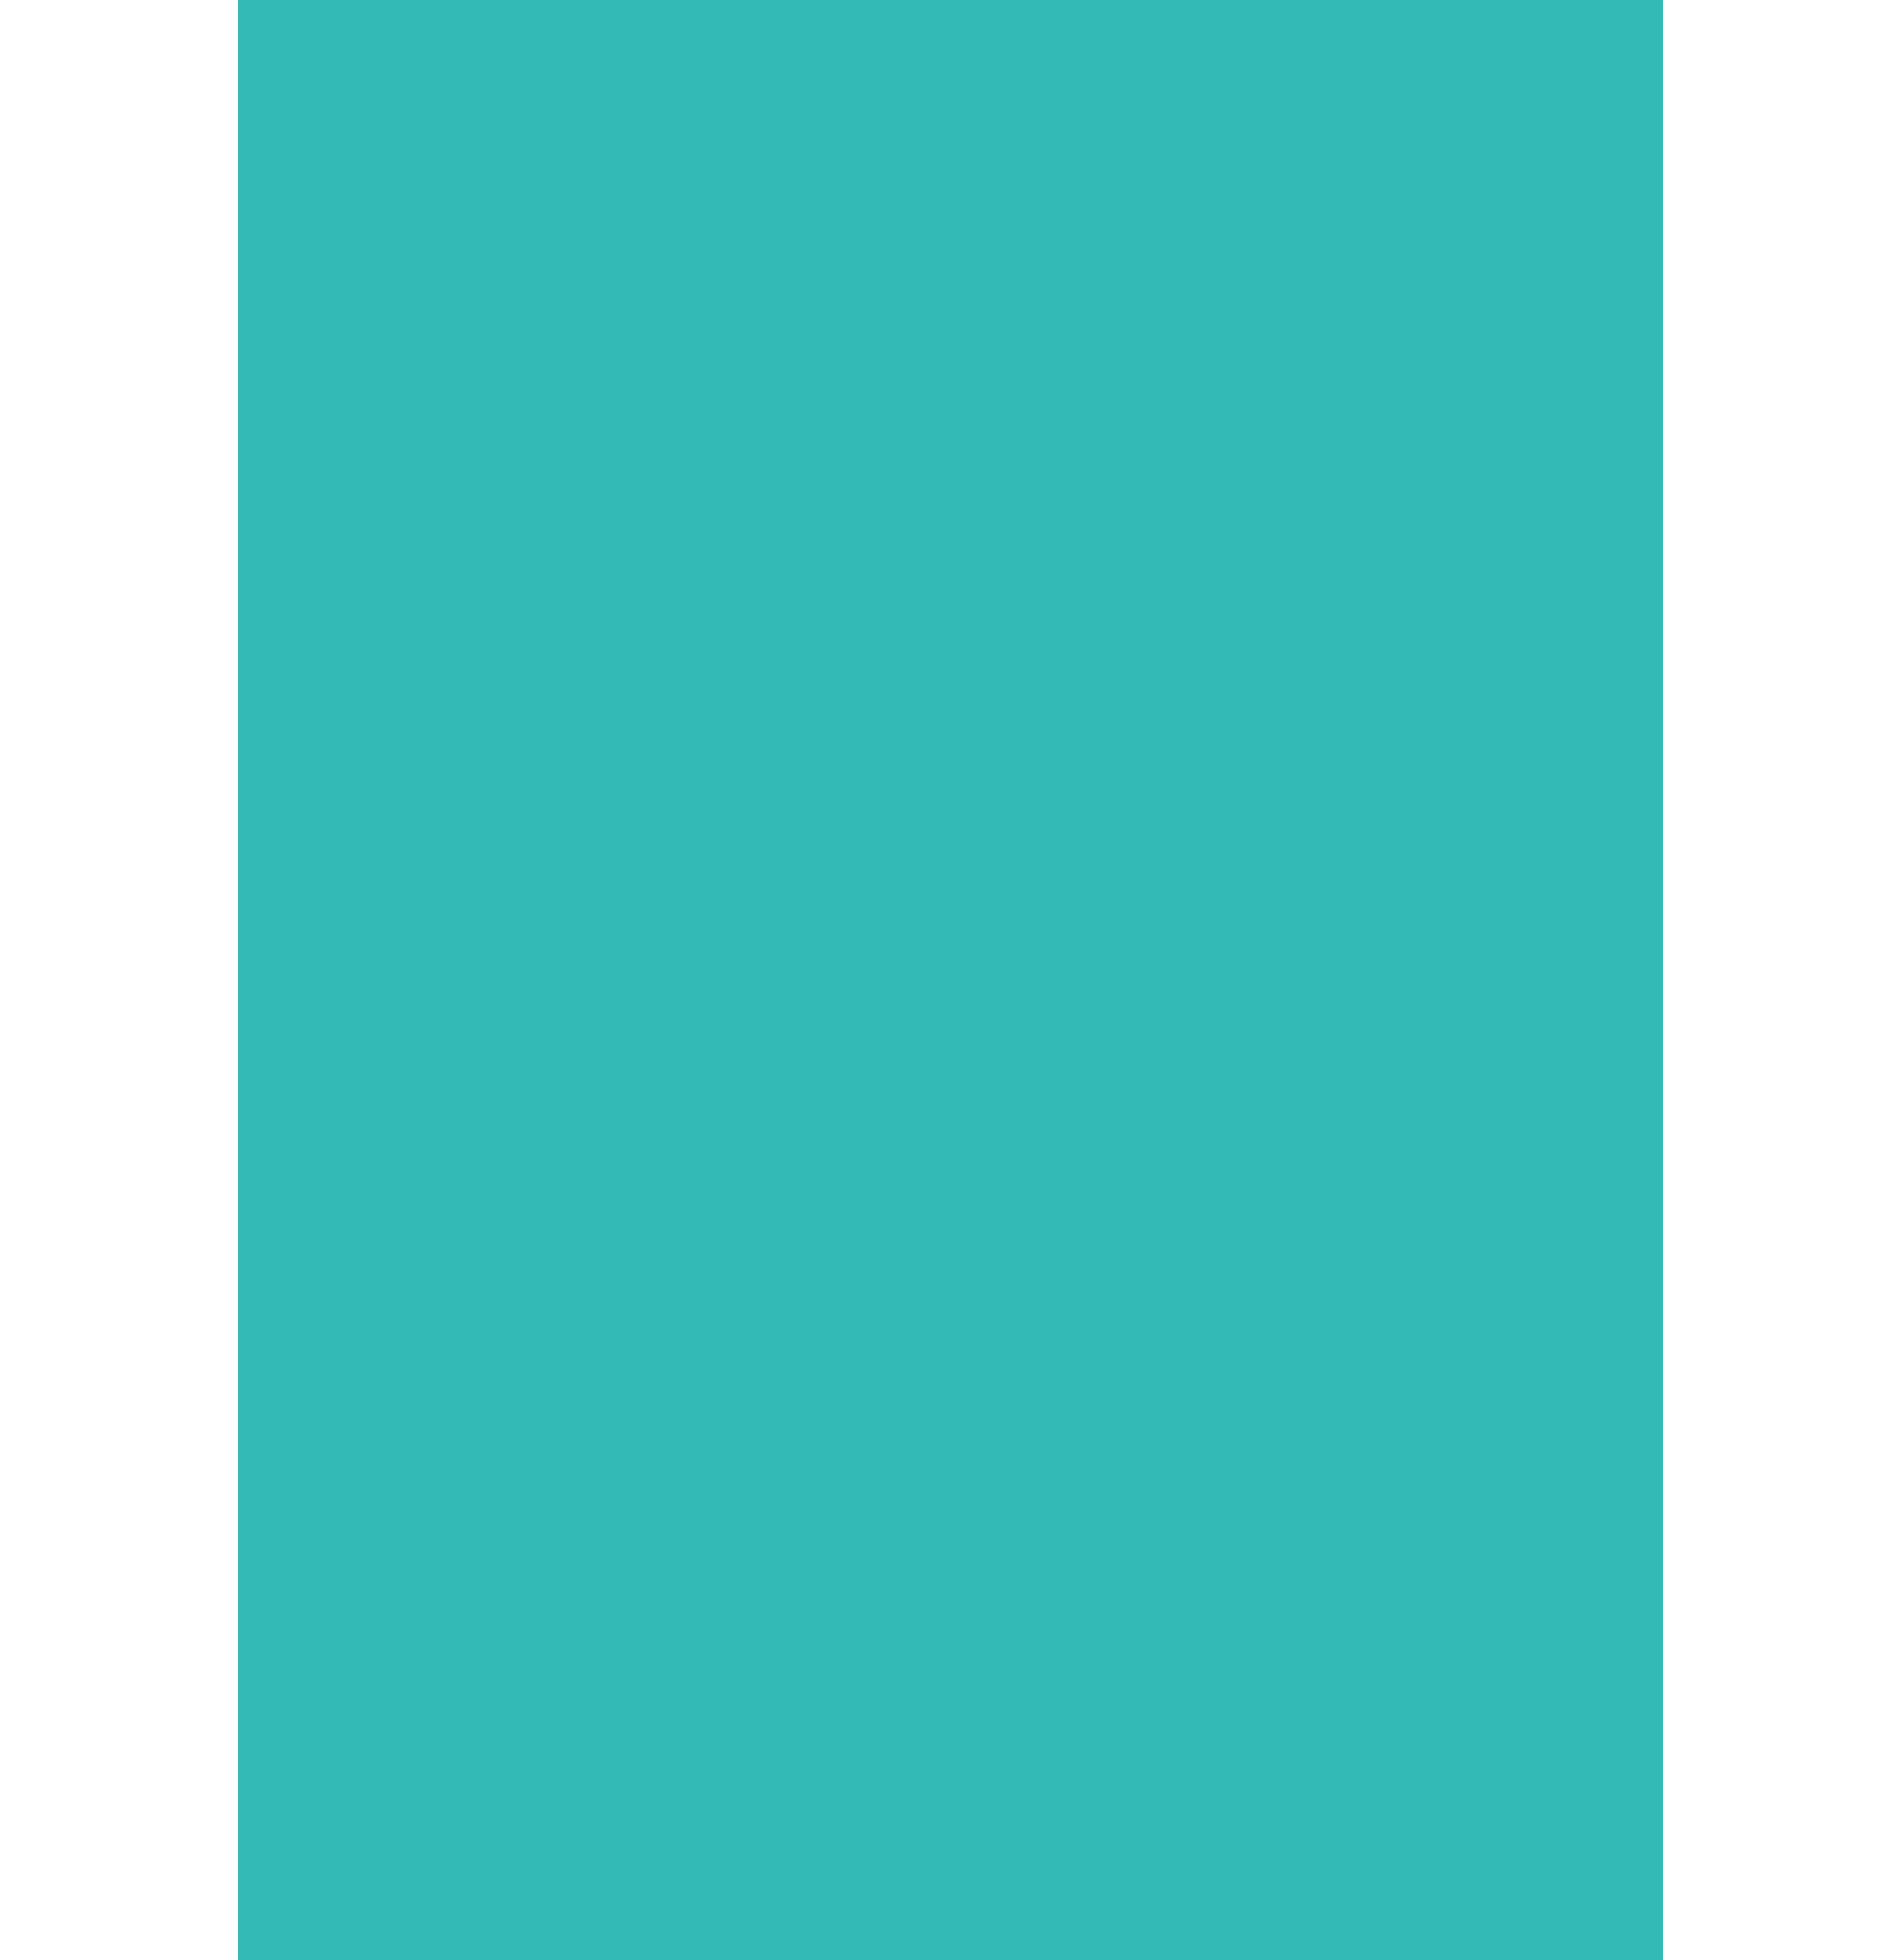
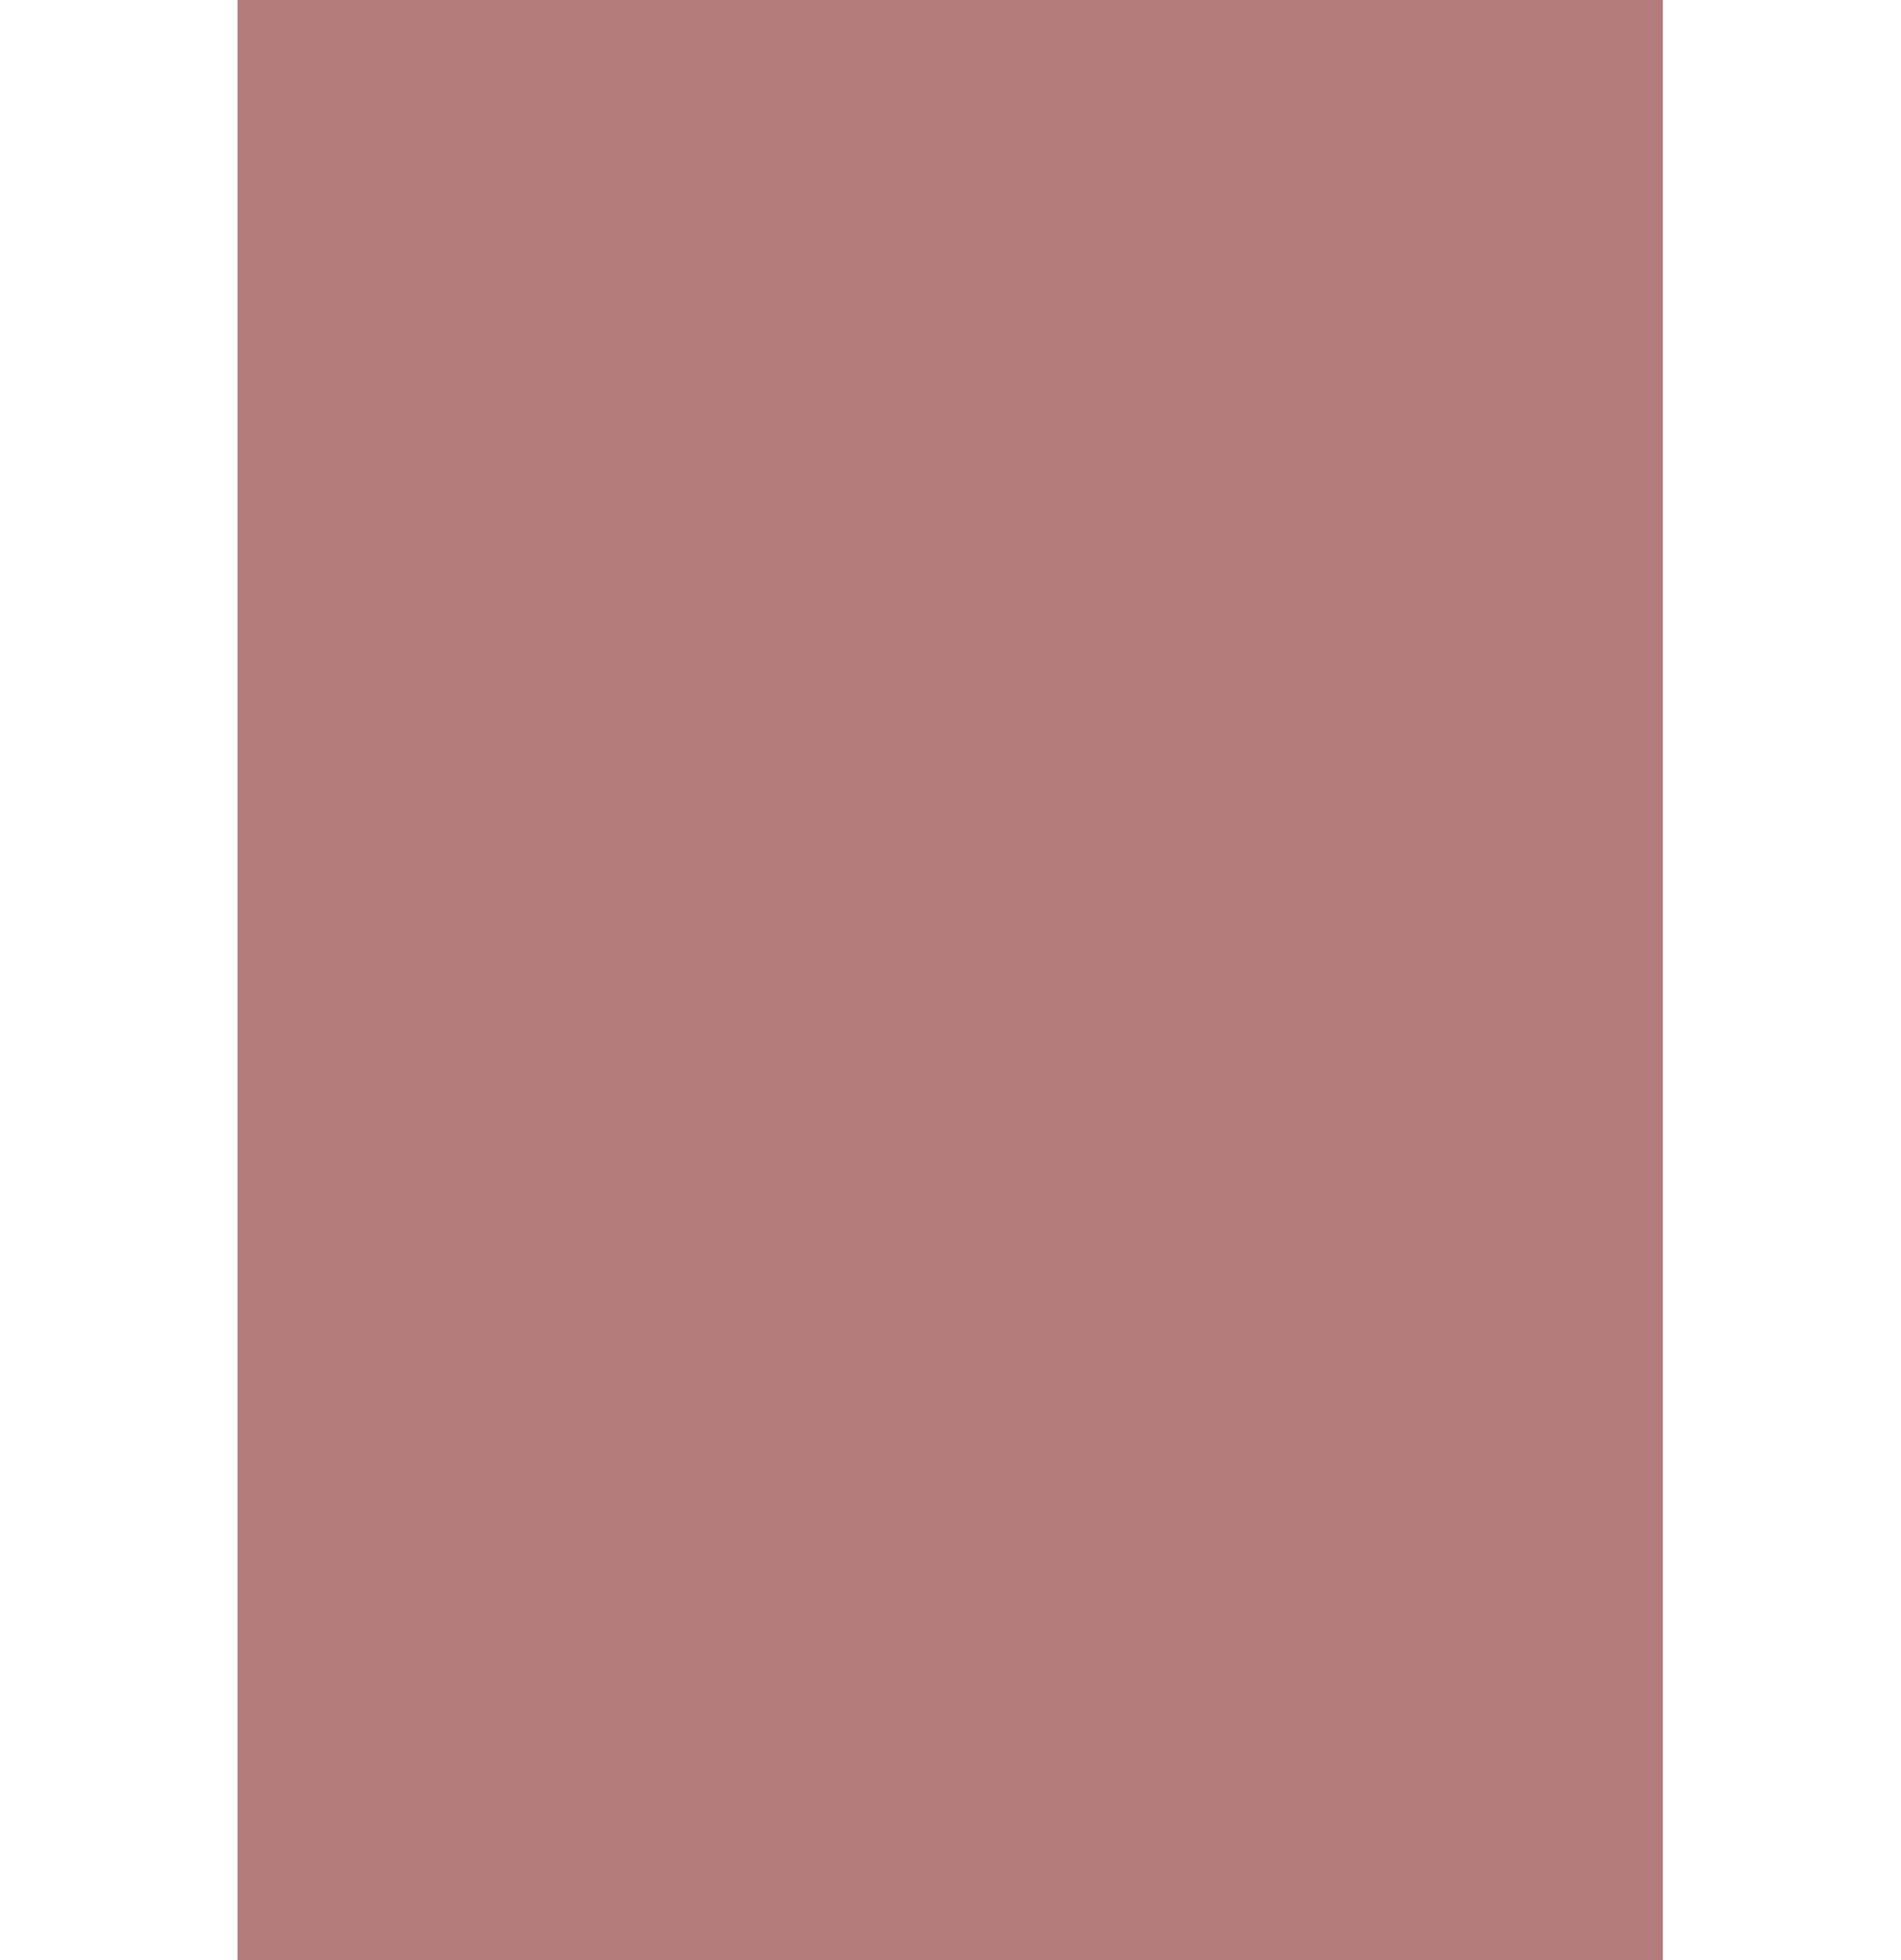
<svg xmlns="http://www.w3.org/2000/svg" xmlns:ns1="http://www.openswatchbook.org/uri/2009/osb" version="1.1" id="svg6927" viewBox="0 0 32 33" height="9.313mm" width="9.031mm">
  <defs id="defs6929">
    <linearGradient ns1:paint="solid" id="selected_bg_color">
      <stop id="stop4138" offset="0" style="stop-color:#5294e2;stop-opacity:1;" />
    </linearGradient>
  </defs>
  <g transform="translate(-137,-382.3622)" id="layer1">
-     <g style="fill:#00A9A5;fill-opacity:1;opacity:0.8" id="g6908" transform="matrix(0.0689655,0,0,1,71.27589,274.3622)">
-       <rect style="opacity:1;fill:#00A9A5;fill-opacity:1;stroke:none;stroke-width:1;stroke-linecap:butt;stroke-linejoin:miter;stroke-miterlimit:4;stroke-dasharray:none;stroke-dashoffset:0;stroke-opacity:0" id="rect5271" width="348" height="33" x="1011" y="108" />
+     <g style="fill:#a05a5a;fill-opacity:1;opacity:0.8" id="g6908" transform="matrix(0.0689655,0,0,1,71.27589,274.3622)">
+       <rect style="opacity:1;fill:#a05a5a;fill-opacity:1;stroke:none;stroke-width:1;stroke-linecap:butt;stroke-linejoin:miter;stroke-miterlimit:4;stroke-dasharray:none;stroke-dashoffset:0;stroke-opacity:0" id="rect5271" width="348" height="33" x="1011" y="108" />
    </g>
  </g>
</svg>
